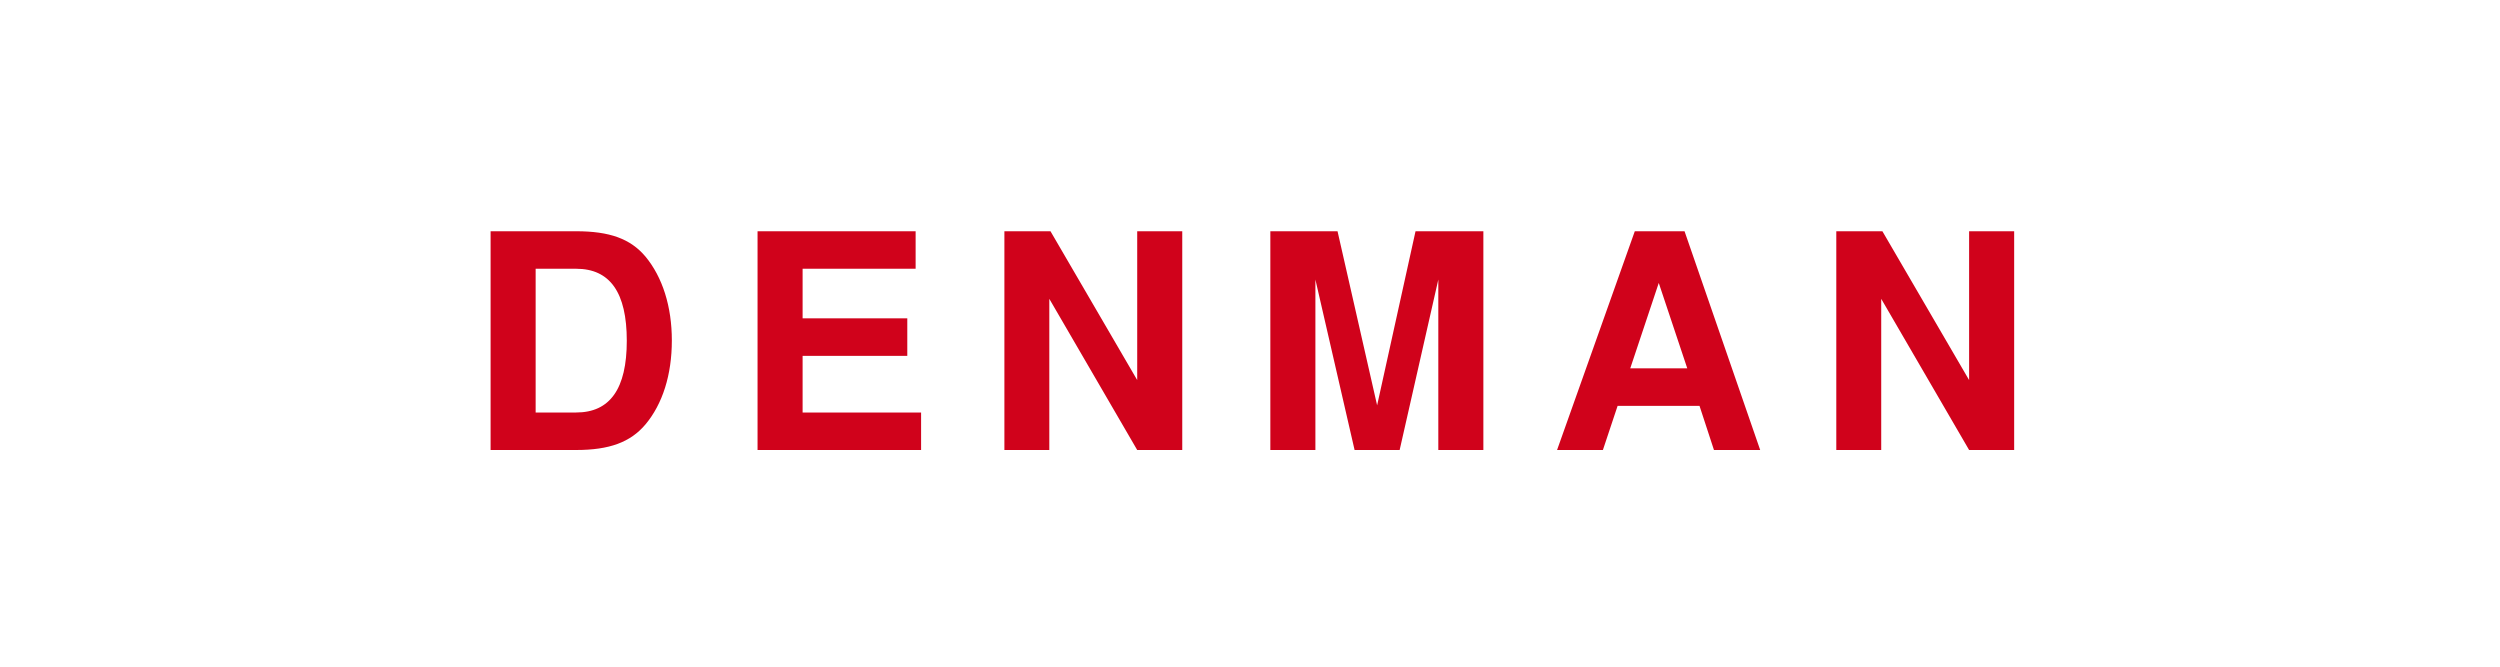
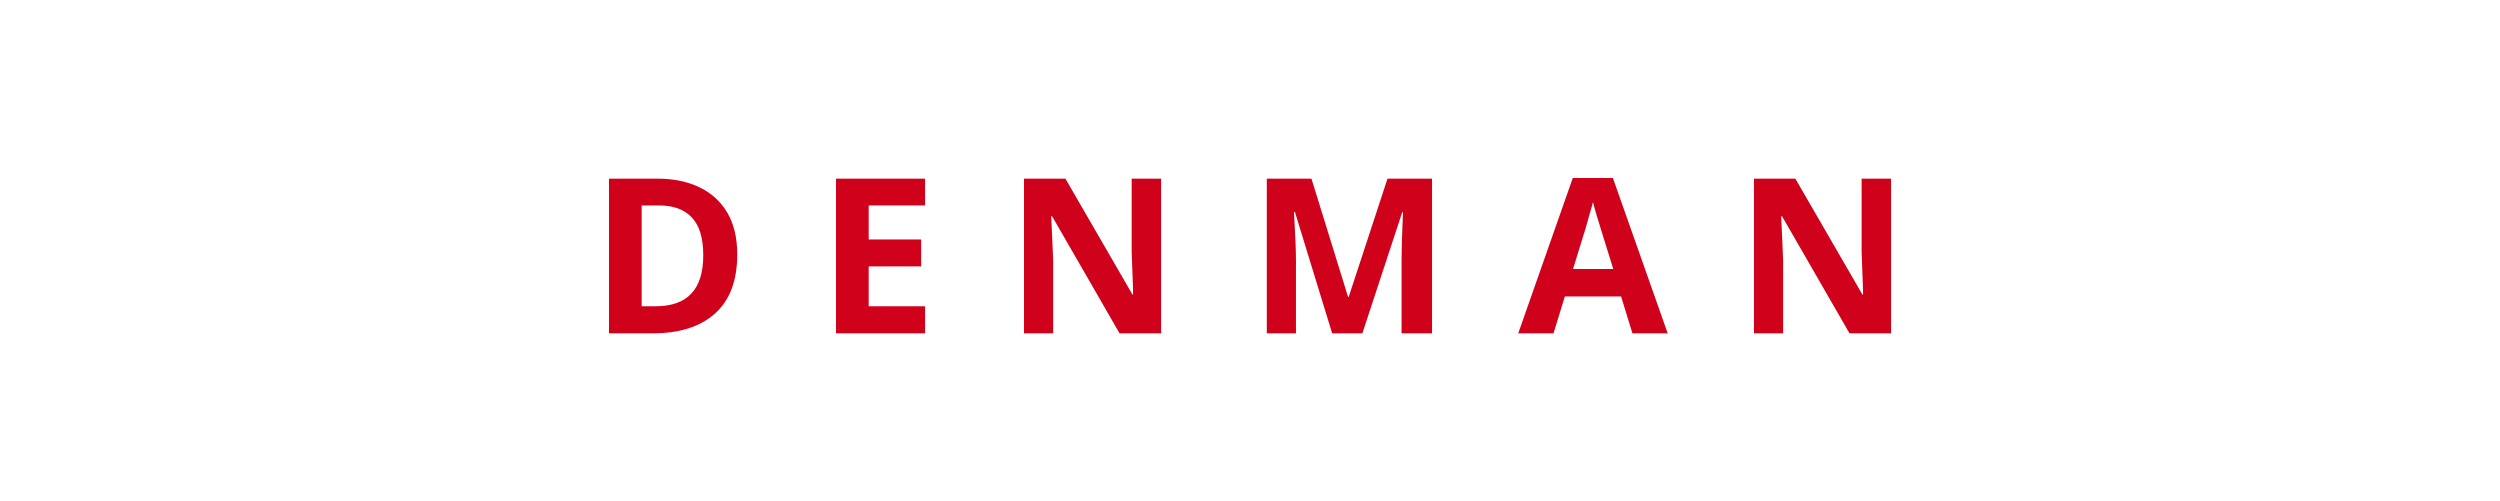
- <svg xmlns="http://www.w3.org/2000/svg" viewBox="0 0 300 80">
-   <text x="150" y="54" text-anchor="middle" font-family="'Helvetica Neue',Helvetica,Arial,sans-serif" font-size="36" font-weight="800" letter-spacing="6" fill="#D0021B">DENMAN</text>
+ <svg xmlns="http://www.w3.org/2000/svg" viewBox="0 0 300 60">
+   <text x="150" y="40" text-anchor="middle" font-family="'Century Gothic', Futura, 'Trebuchet MS', sans-serif" font-size="26" font-weight="700" letter-spacing="8" fill="#D0021B">DENMAN</text>
</svg>
